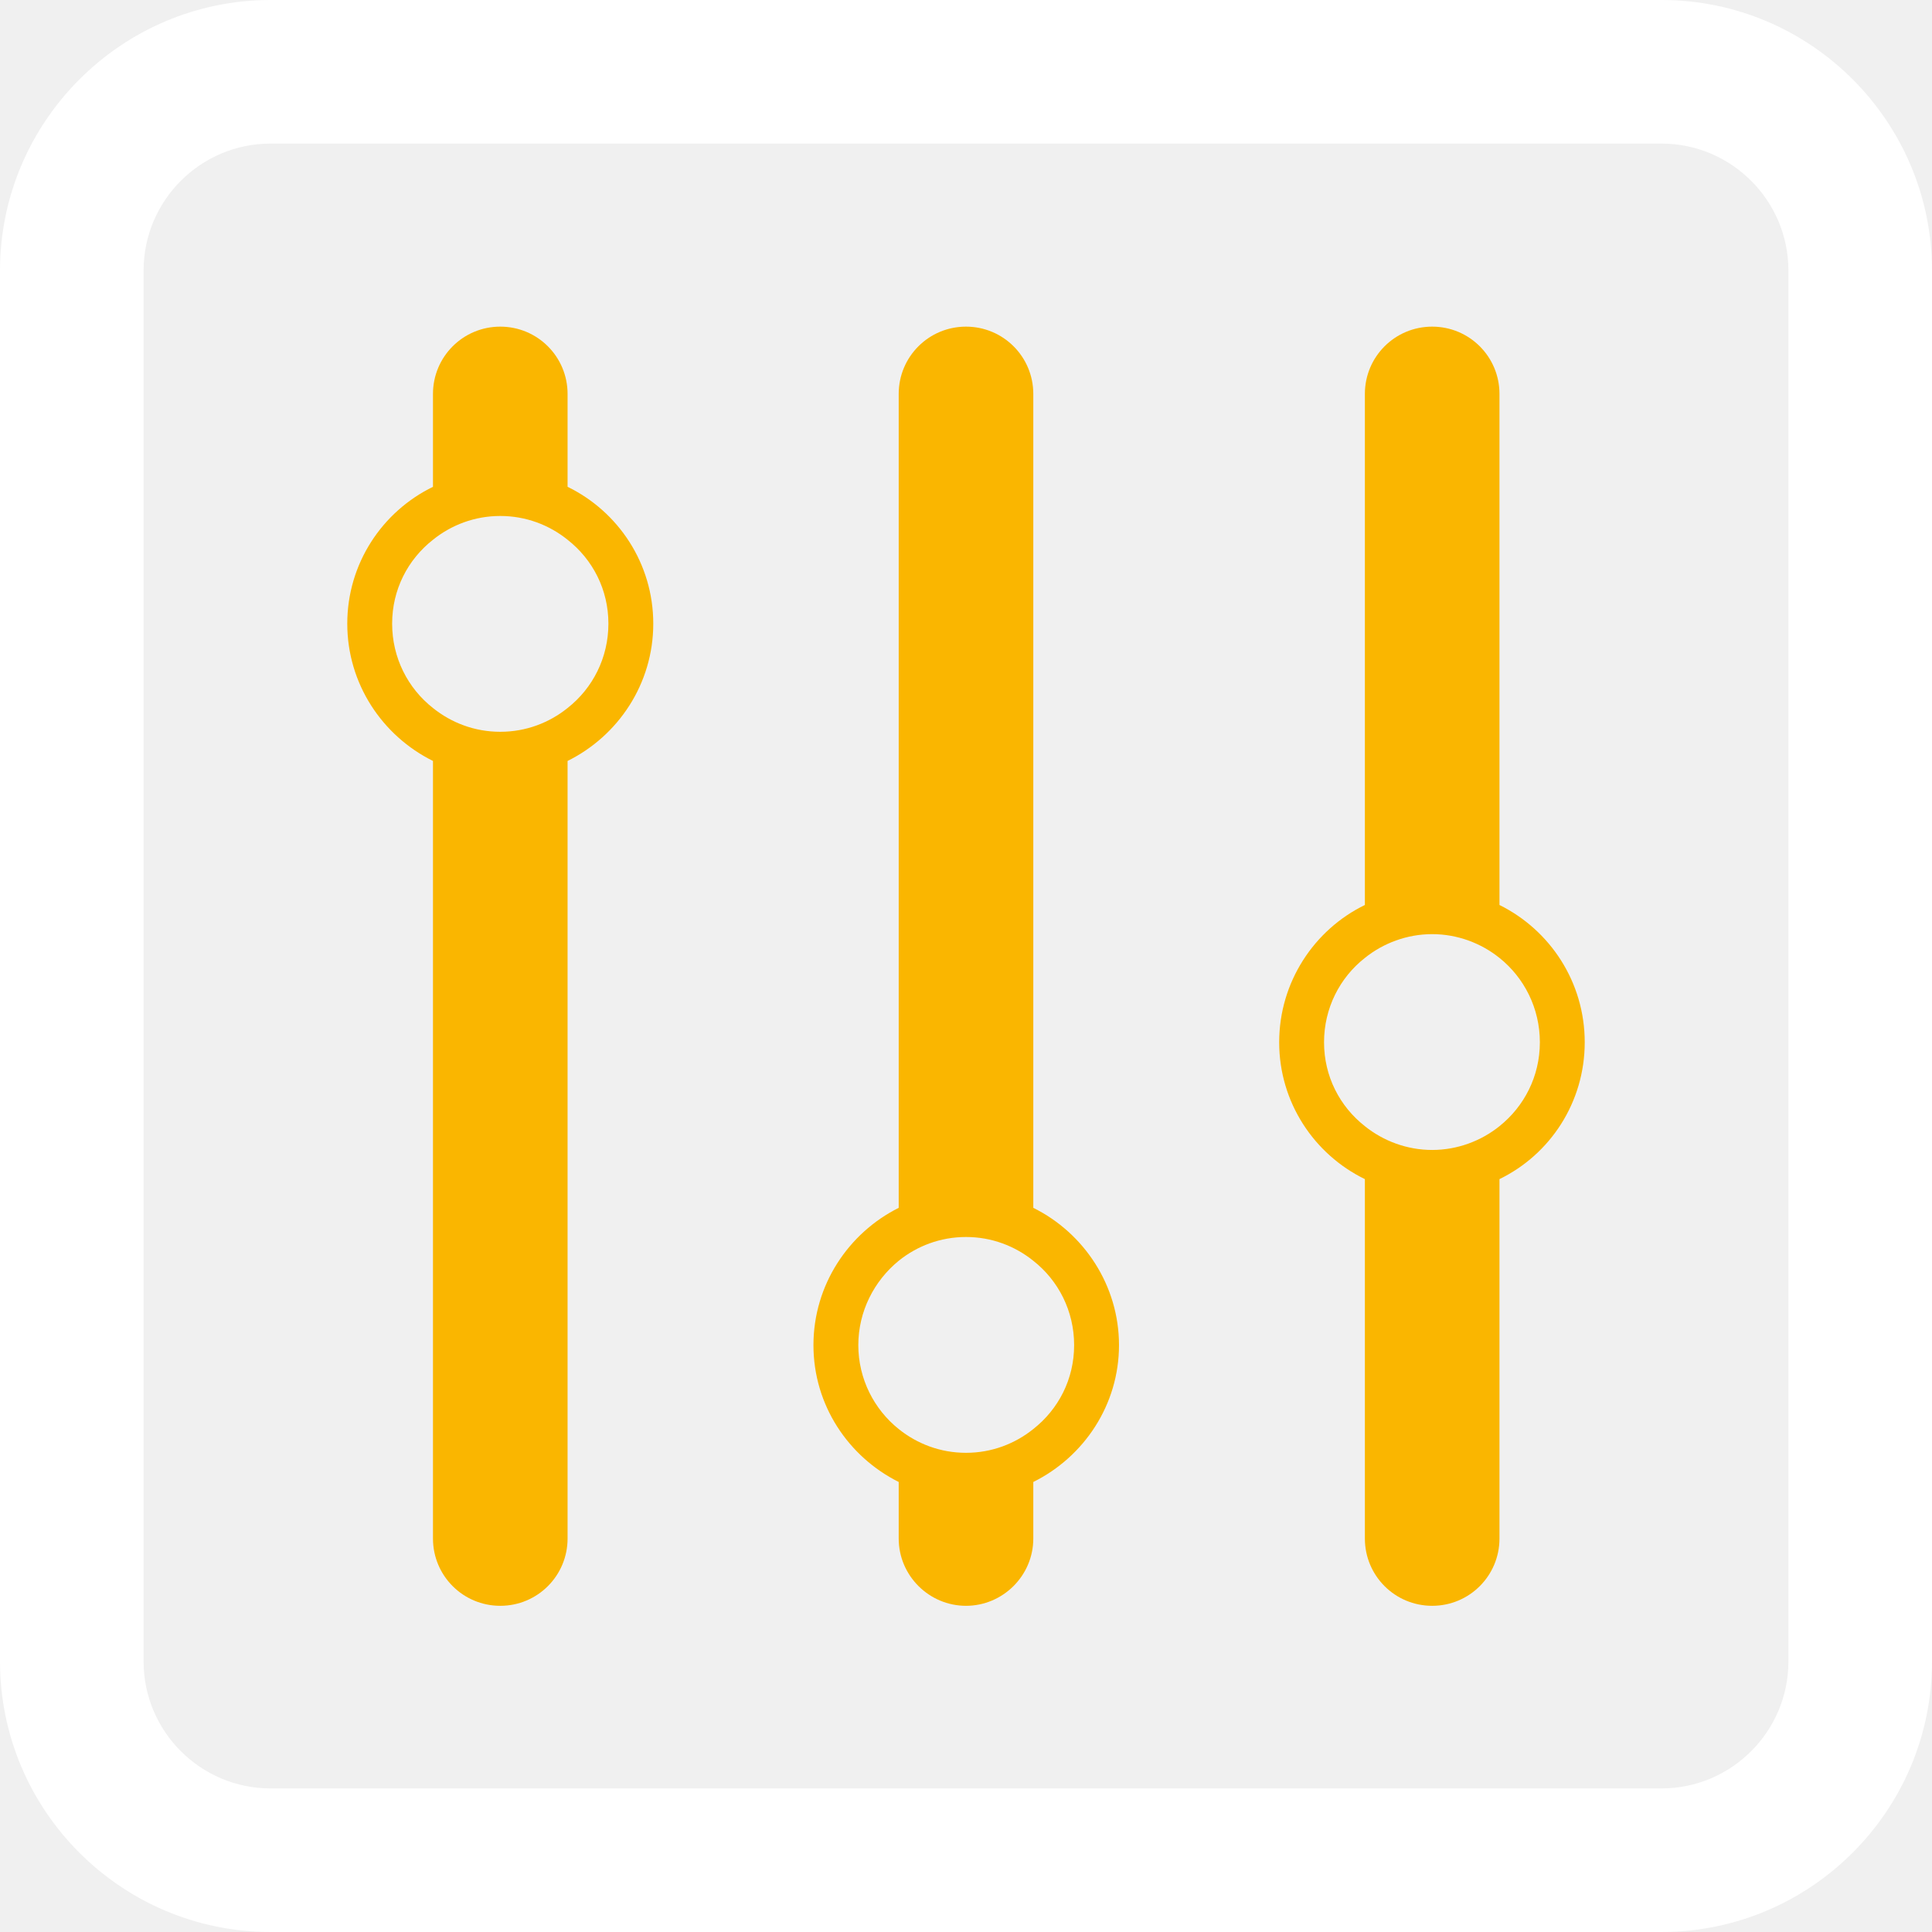
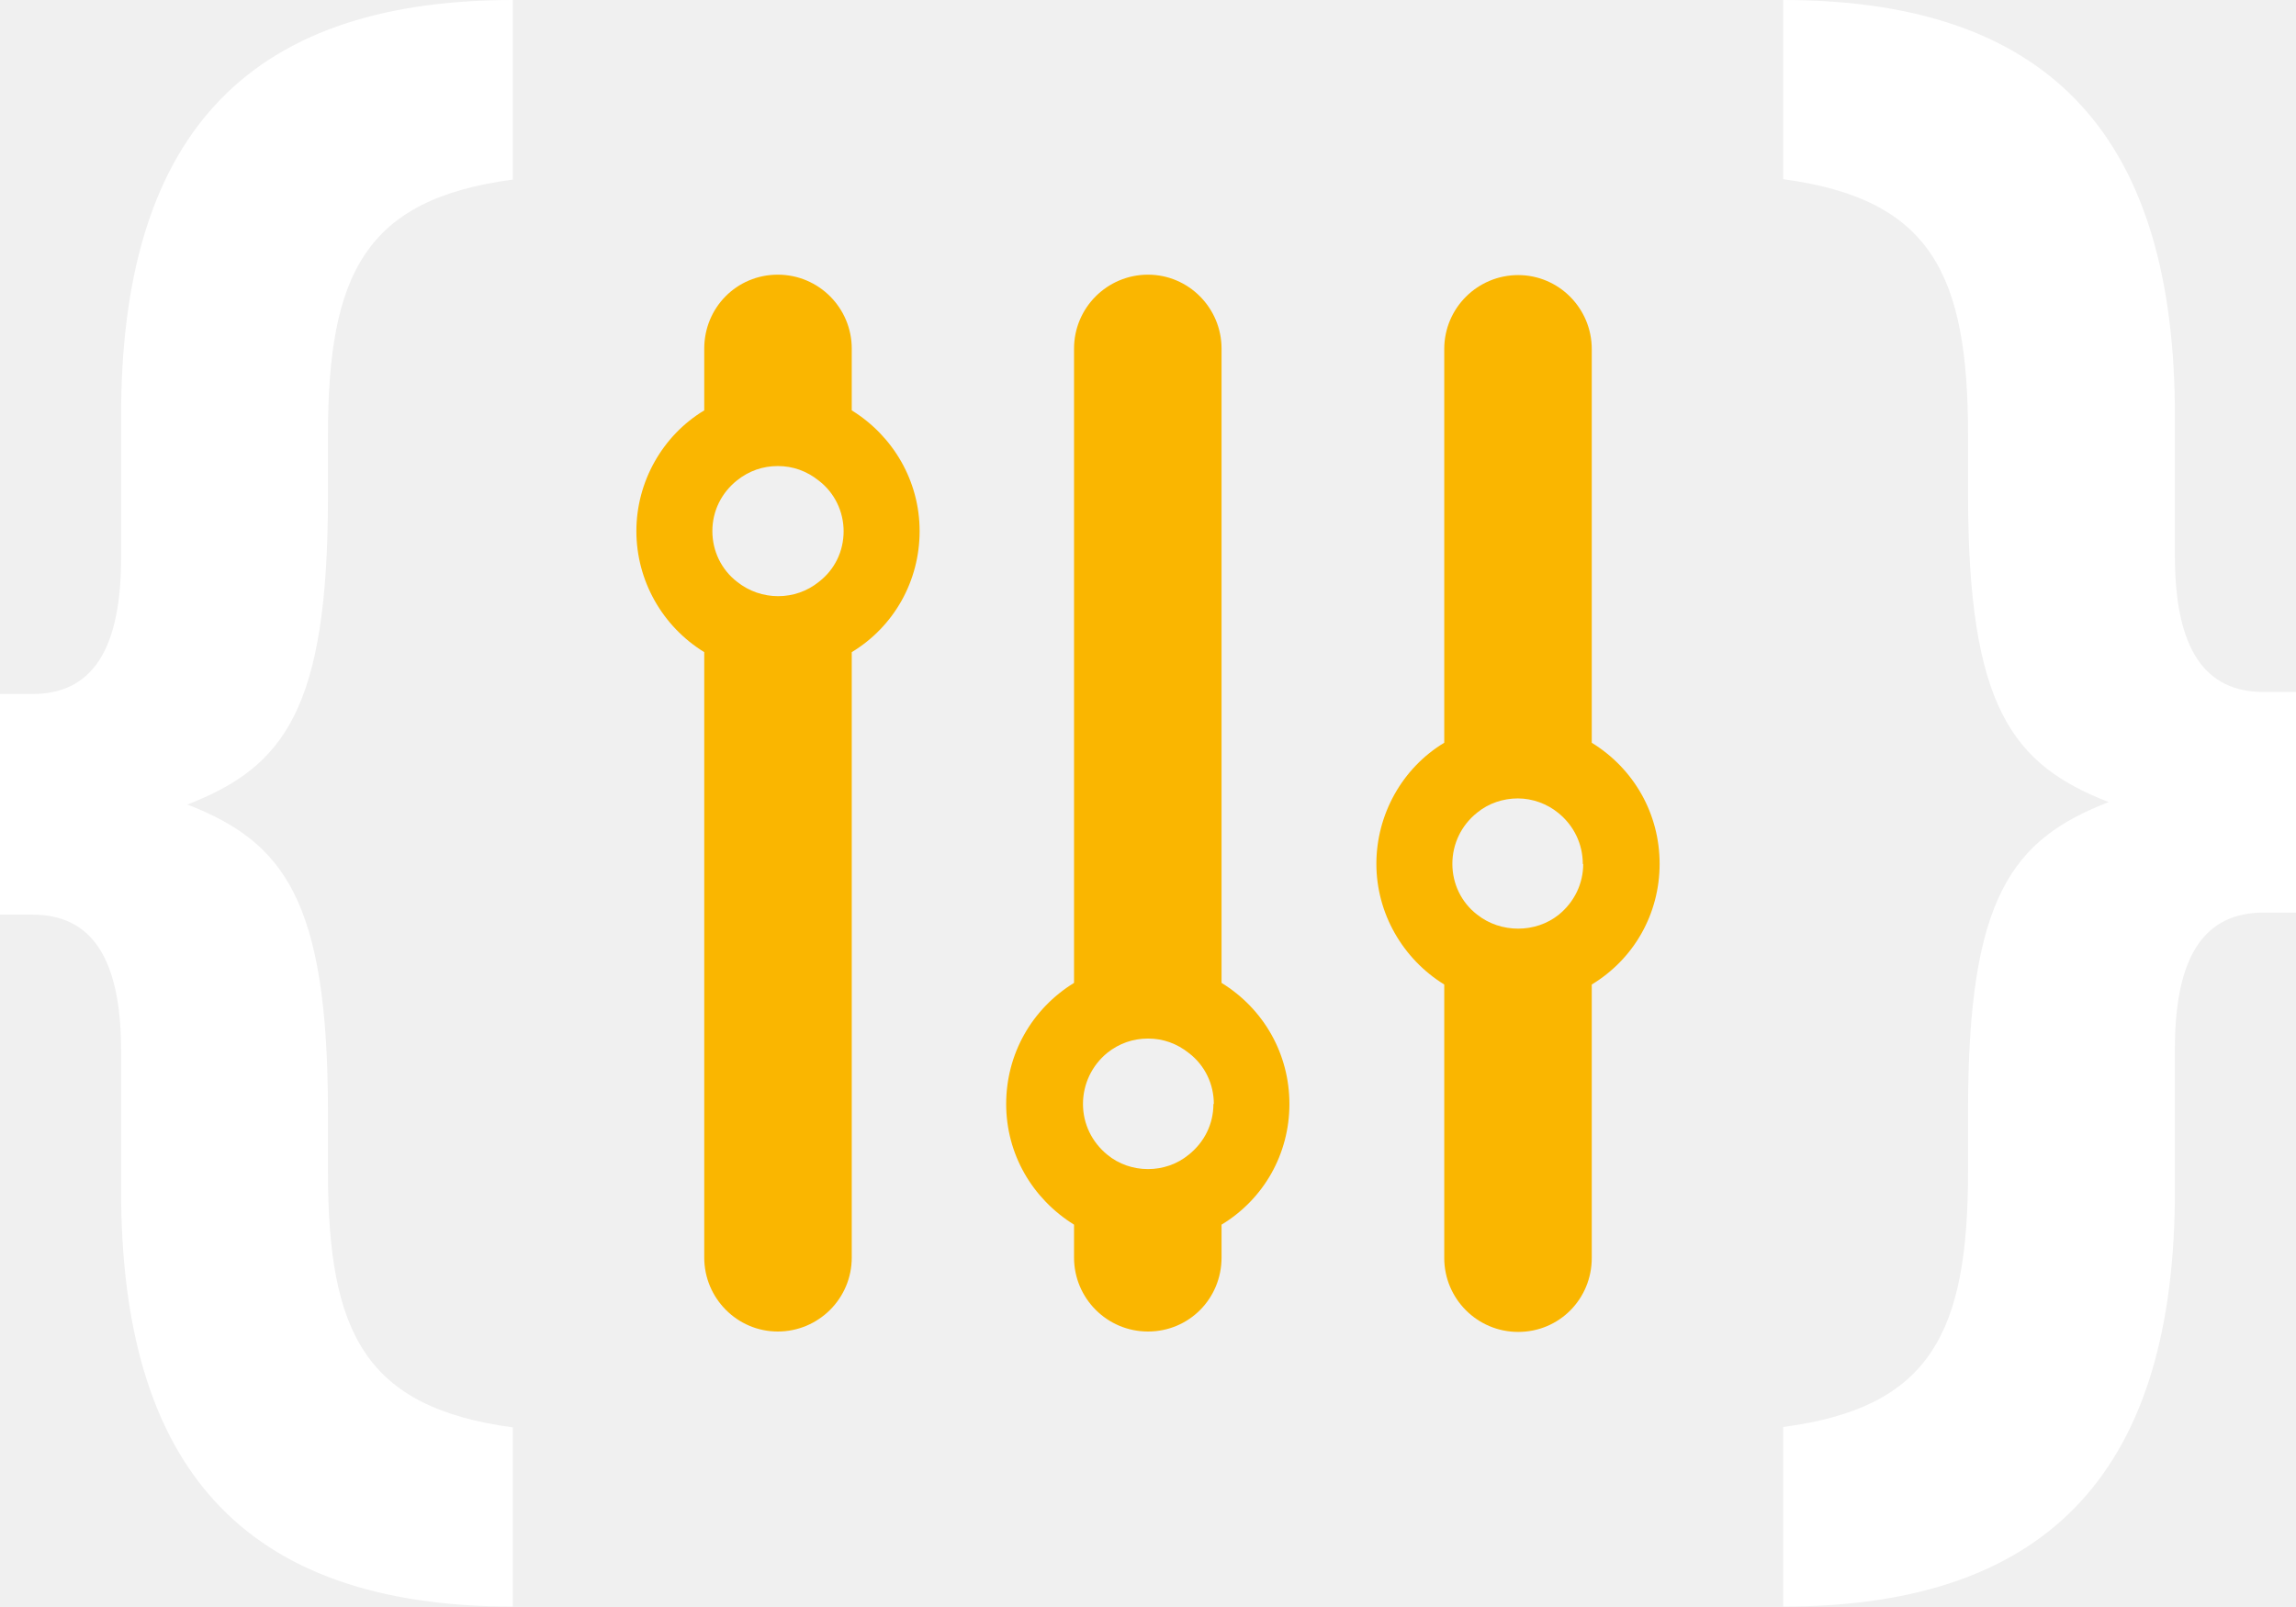
- <svg xmlns="http://www.w3.org/2000/svg" id="Calque_2" data-name="Calque 2" viewBox="0 0 43.06 43.06">
+ <svg xmlns="http://www.w3.org/2000/svg" id="Calque_2" data-name="Calque 2" viewBox="0 0 56.5 39.54">
  <defs>
    <style>
      .cls-1 {
        fill: #fab600;
      }

      .cls-2 {
        fill: #fff;
      }
    </style>
  </defs>
  <g id="Calque_1-2" data-name="Calque 1">
    <g>
      <g>
-         <path class="cls-1" d="m12.65,10.85v-2.07c0-.83-.67-1.5-1.5-1.5s-1.5.67-1.5,1.5v2.07c-1.13.55-1.91,1.71-1.91,3.05s.78,2.5,1.91,3.06v17.33c0,.83.67,1.5,1.5,1.5s1.5-.67,1.5-1.5v-17.33c1.13-.56,1.91-1.72,1.91-3.06s-.78-2.5-1.91-3.05Zm0,4.93c-.41.33-.93.53-1.5.53s-1.09-.2-1.5-.53c-.56-.44-.91-1.12-.91-1.88s.35-1.43.91-1.87c.41-.33.93-.53,1.5-.53s1.09.2,1.5.53c.56.44.91,1.11.91,1.87s-.35,1.44-.91,1.88Z" />
-         <path class="cls-1" d="m23.03,26.92V8.78c0-.83-.67-1.5-1.5-1.5s-1.5.67-1.5,1.5v18.14c-1.12.56-1.9,1.72-1.9,3.06s.78,2.49,1.9,3.05v1.26c0,.83.68,1.5,1.5,1.5s1.5-.67,1.5-1.5v-1.26c1.13-.56,1.91-1.72,1.91-3.05s-.78-2.5-1.91-3.06Zm0,4.93c-.41.33-.93.53-1.5.53s-1.09-.2-1.5-.53c-.55-.44-.9-1.12-.9-1.87s.35-1.43.9-1.88c.41-.33.93-.53,1.5-.53s1.09.2,1.5.53c.56.44.91,1.12.91,1.88s-.35,1.43-.91,1.87Z" />
-         <path class="cls-1" d="m33.42,20.17v-11.39c0-.83-.67-1.5-1.5-1.5s-1.5.67-1.5,1.5v11.39c-1.13.55-1.91,1.72-1.91,3.06s.78,2.5,1.91,3.05v8.01c0,.83.67,1.5,1.5,1.5s1.5-.67,1.5-1.5v-8.01c1.13-.55,1.9-1.71,1.9-3.05s-.77-2.5-1.9-3.06Zm0,4.93c-.41.33-.94.53-1.5.53s-1.09-.2-1.5-.53c-.56-.44-.91-1.11-.91-1.87s.35-1.44.91-1.88c.41-.33.94-.53,1.5-.53s1.09.2,1.5.53c.55.44.9,1.12.9,1.88s-.35,1.43-.9,1.87Z" />
+         <path class="cls-2" d="m12.62,39.54c-6.69,0-9.64-3.49-9.64-10.24v-3.44c0-2.33-.76-3.35-2.18-3.35h-.8v-5.43h.8c1.42,0,2.18-1.02,2.18-3.35v-3.49C2.98,3.49,5.93,0,12.62,0v4.42c-3.64.48-4.55,2.33-4.55,6.31v1.5c0,5.24-1.09,6.65-3.46,7.57,2.36.92,3.46,2.33,3.46,7.57v1.45c0,3.98.91,5.82,4.55,6.31v4.41Z" />
+         <path class="cls-2" d="m43.88,0C50.57,0,53.52,3.49,53.52,10.24v3.44c0,2.33.76,3.35,2.18,3.35h.8v5.43h-.8c-1.42,0-2.18,1.02-2.18,3.35v3.49c0,6.74-2.95,10.24-9.64,10.24v-4.42c3.64-.48,4.55-2.33,4.55-6.31v-1.5c0-5.24,1.09-6.65,3.46-7.57-2.36-.92-3.46-2.33-3.46-7.57v-1.45c0-3.98-.91-5.82-4.55-6.31V0Z" />
      </g>
-       <path class="cls-2" d="m37.03,43.06H6.03c-3.33,0-6.03-2.71-6.03-6.03V6.03C0,2.71,2.71,0,6.03,0h31c3.33,0,6.03,2.71,6.03,6.03v31c0,3.33-2.71,6.03-6.03,6.03ZM6.03,3.2c-1.56,0-2.83,1.27-2.83,2.83v31c0,1.56,1.27,2.83,2.83,2.83h31c1.56,0,2.83-1.27,2.83-2.83V6.03c0-1.56-1.27-2.83-2.83-2.83H6.03Z" />
+       <g>
+         <path class="cls-1" d="m20.96,10.1v-1.52c0-1-.81-1.82-1.82-1.82s-1.81.81-1.81,1.82v1.52c-1.03.62-1.67,1.76-1.67,2.97s.63,2.34,1.67,2.98v14.9c0,1,.81,1.82,1.81,1.82s1.82-.81,1.82-1.82v-14.9c1.04-.63,1.67-1.75,1.67-2.98s-.65-2.34-1.67-2.97Zm-.2,2.97c0,.5-.22.95-.61,1.25h0c-.58.47-1.42.47-2.01,0-.39-.3-.61-.76-.61-1.25s.22-.94.61-1.25c.29-.23.63-.35,1-.35s.71.12,1.01.36c.39.3.61.76.61,1.25Z" />
+         <path class="cls-1" d="m30.06,24.19v-15.61c0-1-.81-1.82-1.81-1.82s-1.82.81-1.82,1.82v15.61c-1.04.64-1.67,1.75-1.67,2.98s.64,2.33,1.67,2.97v.81c0,1,.81,1.82,1.82,1.82s1.81-.81,1.81-1.82v-.81c1.04-.63,1.67-1.74,1.67-2.97s-.63-2.34-1.67-2.98Zm-.2,2.98c0,.49-.22.94-.61,1.25h0c-.57.47-1.43.47-2,0-.38-.31-.6-.76-.6-1.25s.22-.95.6-1.26c.29-.23.63-.35,1-.35s.71.12,1.01.36c.39.3.61.76.61,1.25Z" />
+         <path class="cls-1" d="m39.17,18.28v-9.69c0-1-.81-1.82-1.81-1.82s-1.82.81-1.82,1.82v9.69c-1.03.62-1.67,1.76-1.67,2.98s.65,2.34,1.67,2.97v6.73c0,1,.81,1.82,1.82,1.82s1.81-.81,1.81-1.82v-6.73c1.04-.63,1.67-1.74,1.67-2.97s-.63-2.34-1.67-2.98Zm-.21,2.98c0,.49-.22.94-.6,1.25h0c-.57.46-1.43.46-2.01,0-.39-.3-.61-.76-.61-1.25s.22-.95.61-1.26c.28-.23.64-.35,1-.35s.72.13,1,.36c.38.31.6.76.6,1.26Z" />
+       </g>
    </g>
  </g>
</svg>
